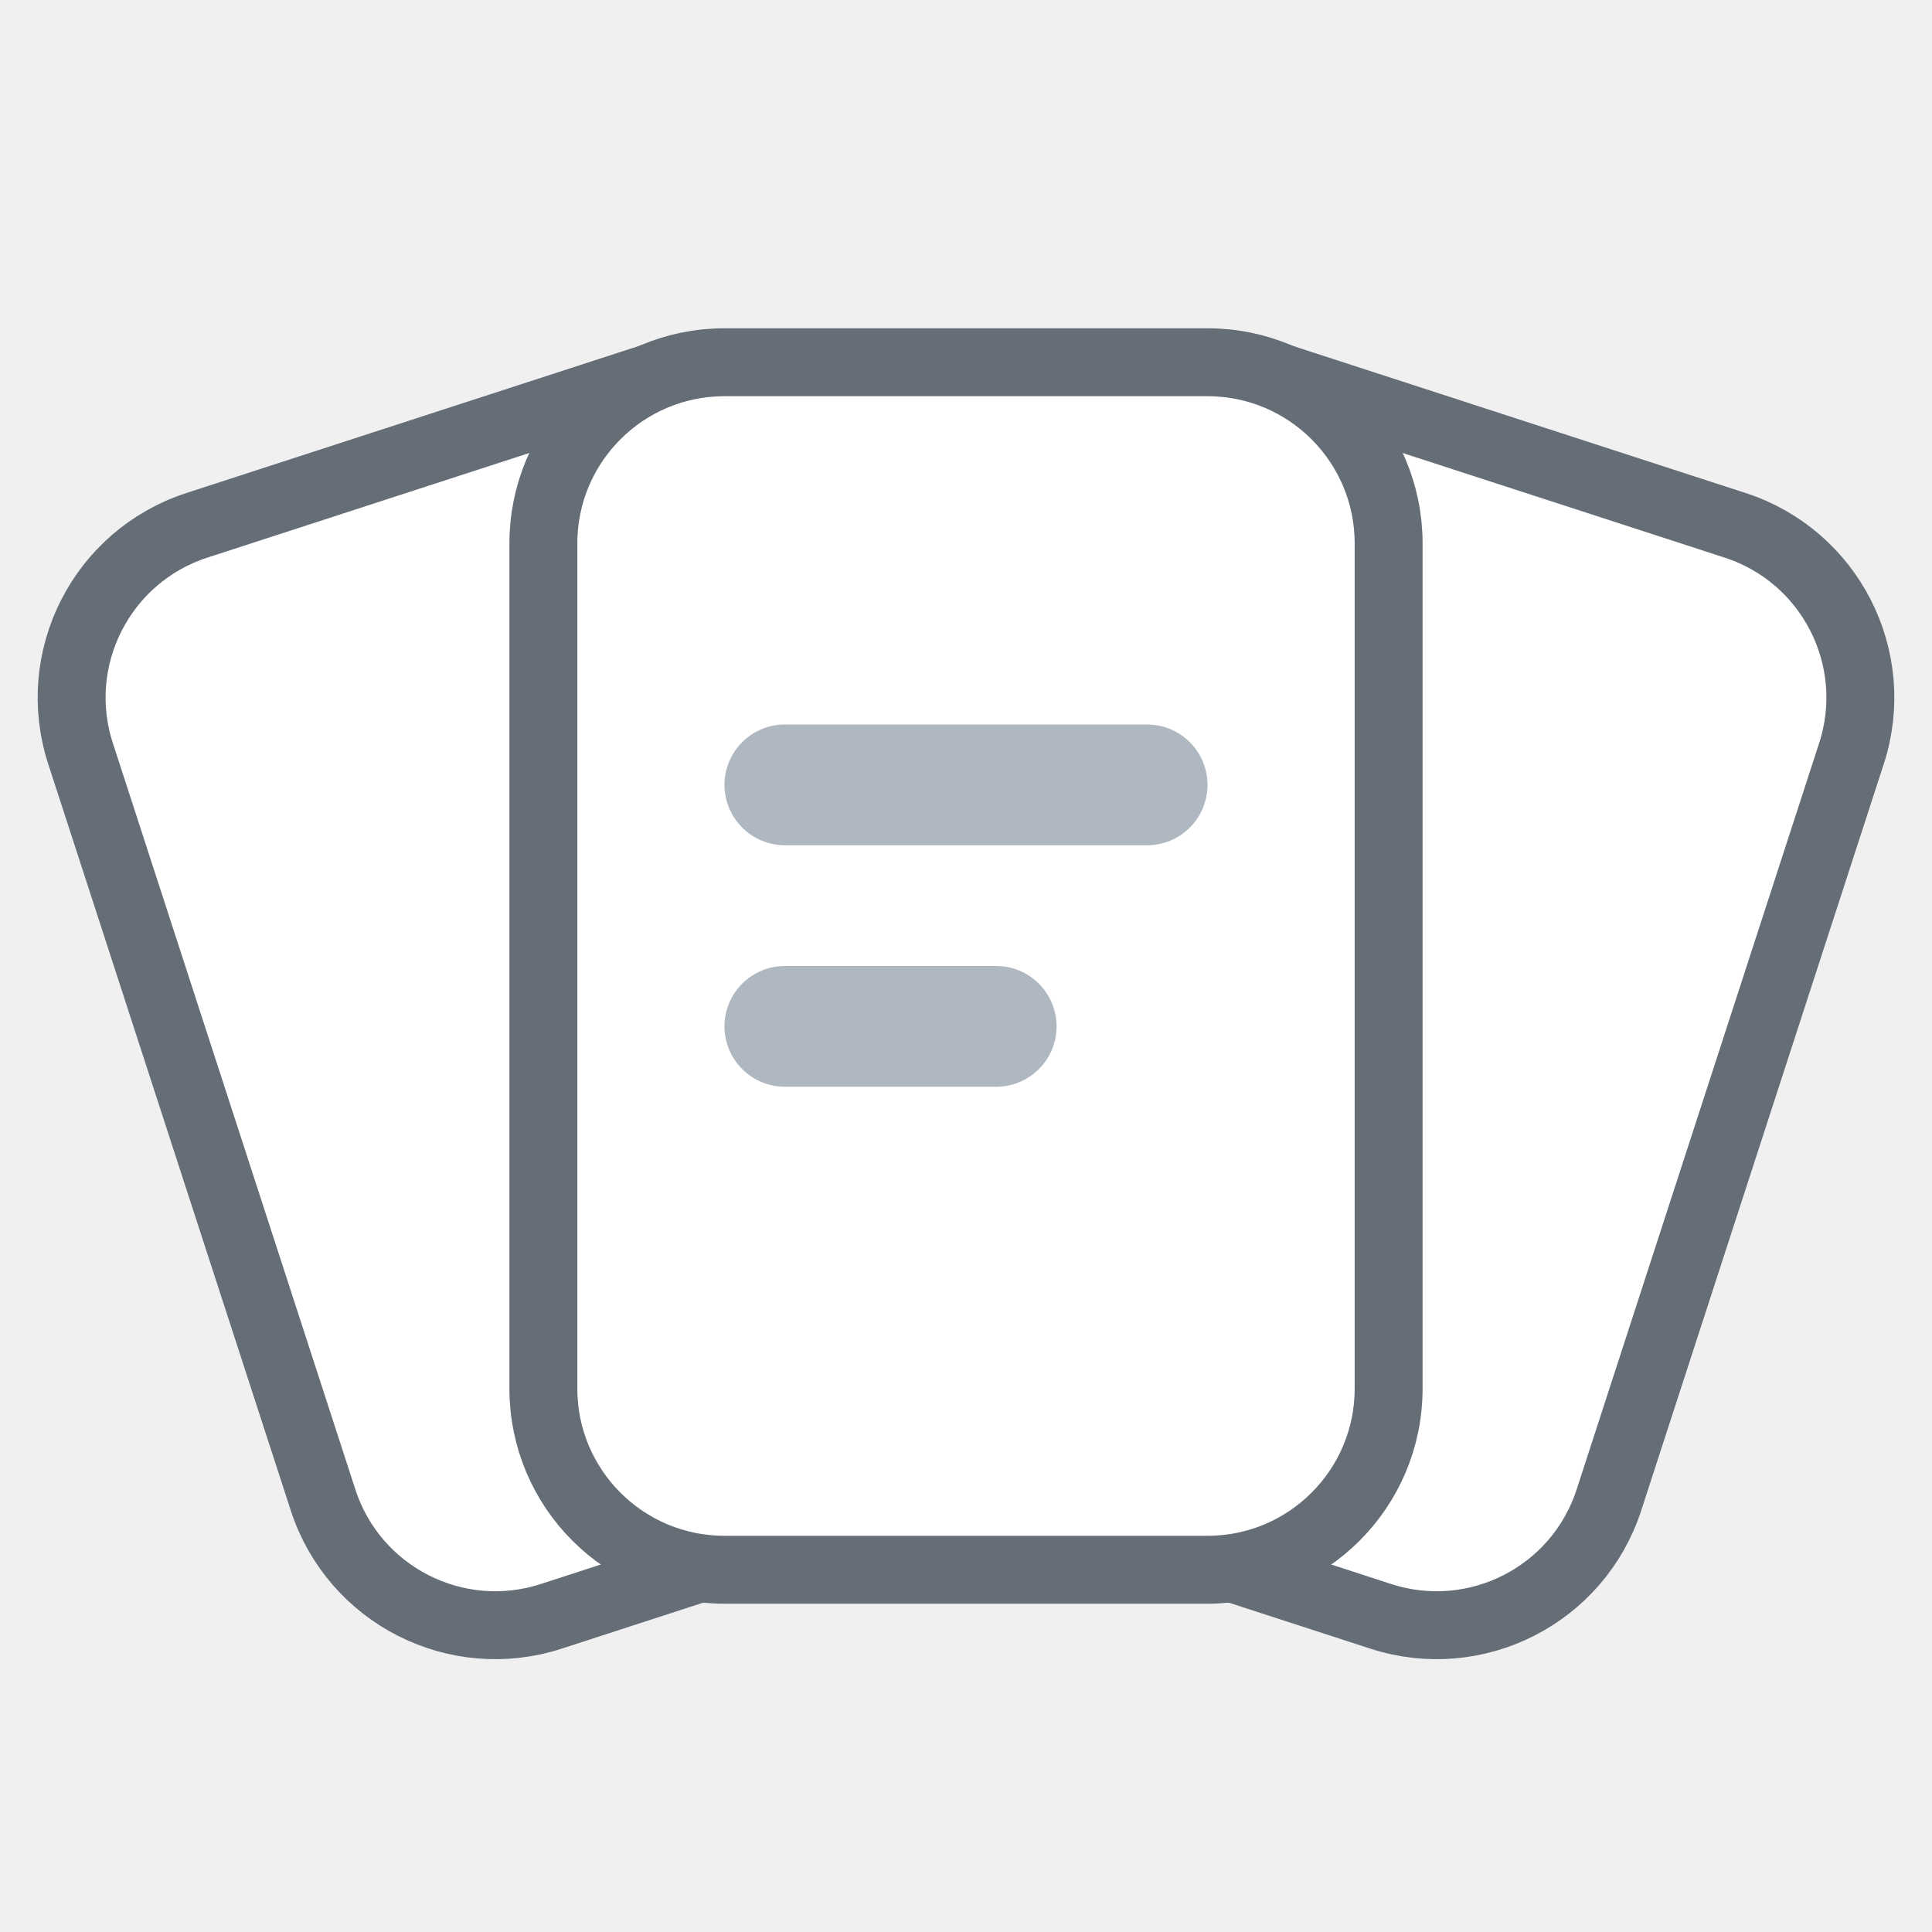
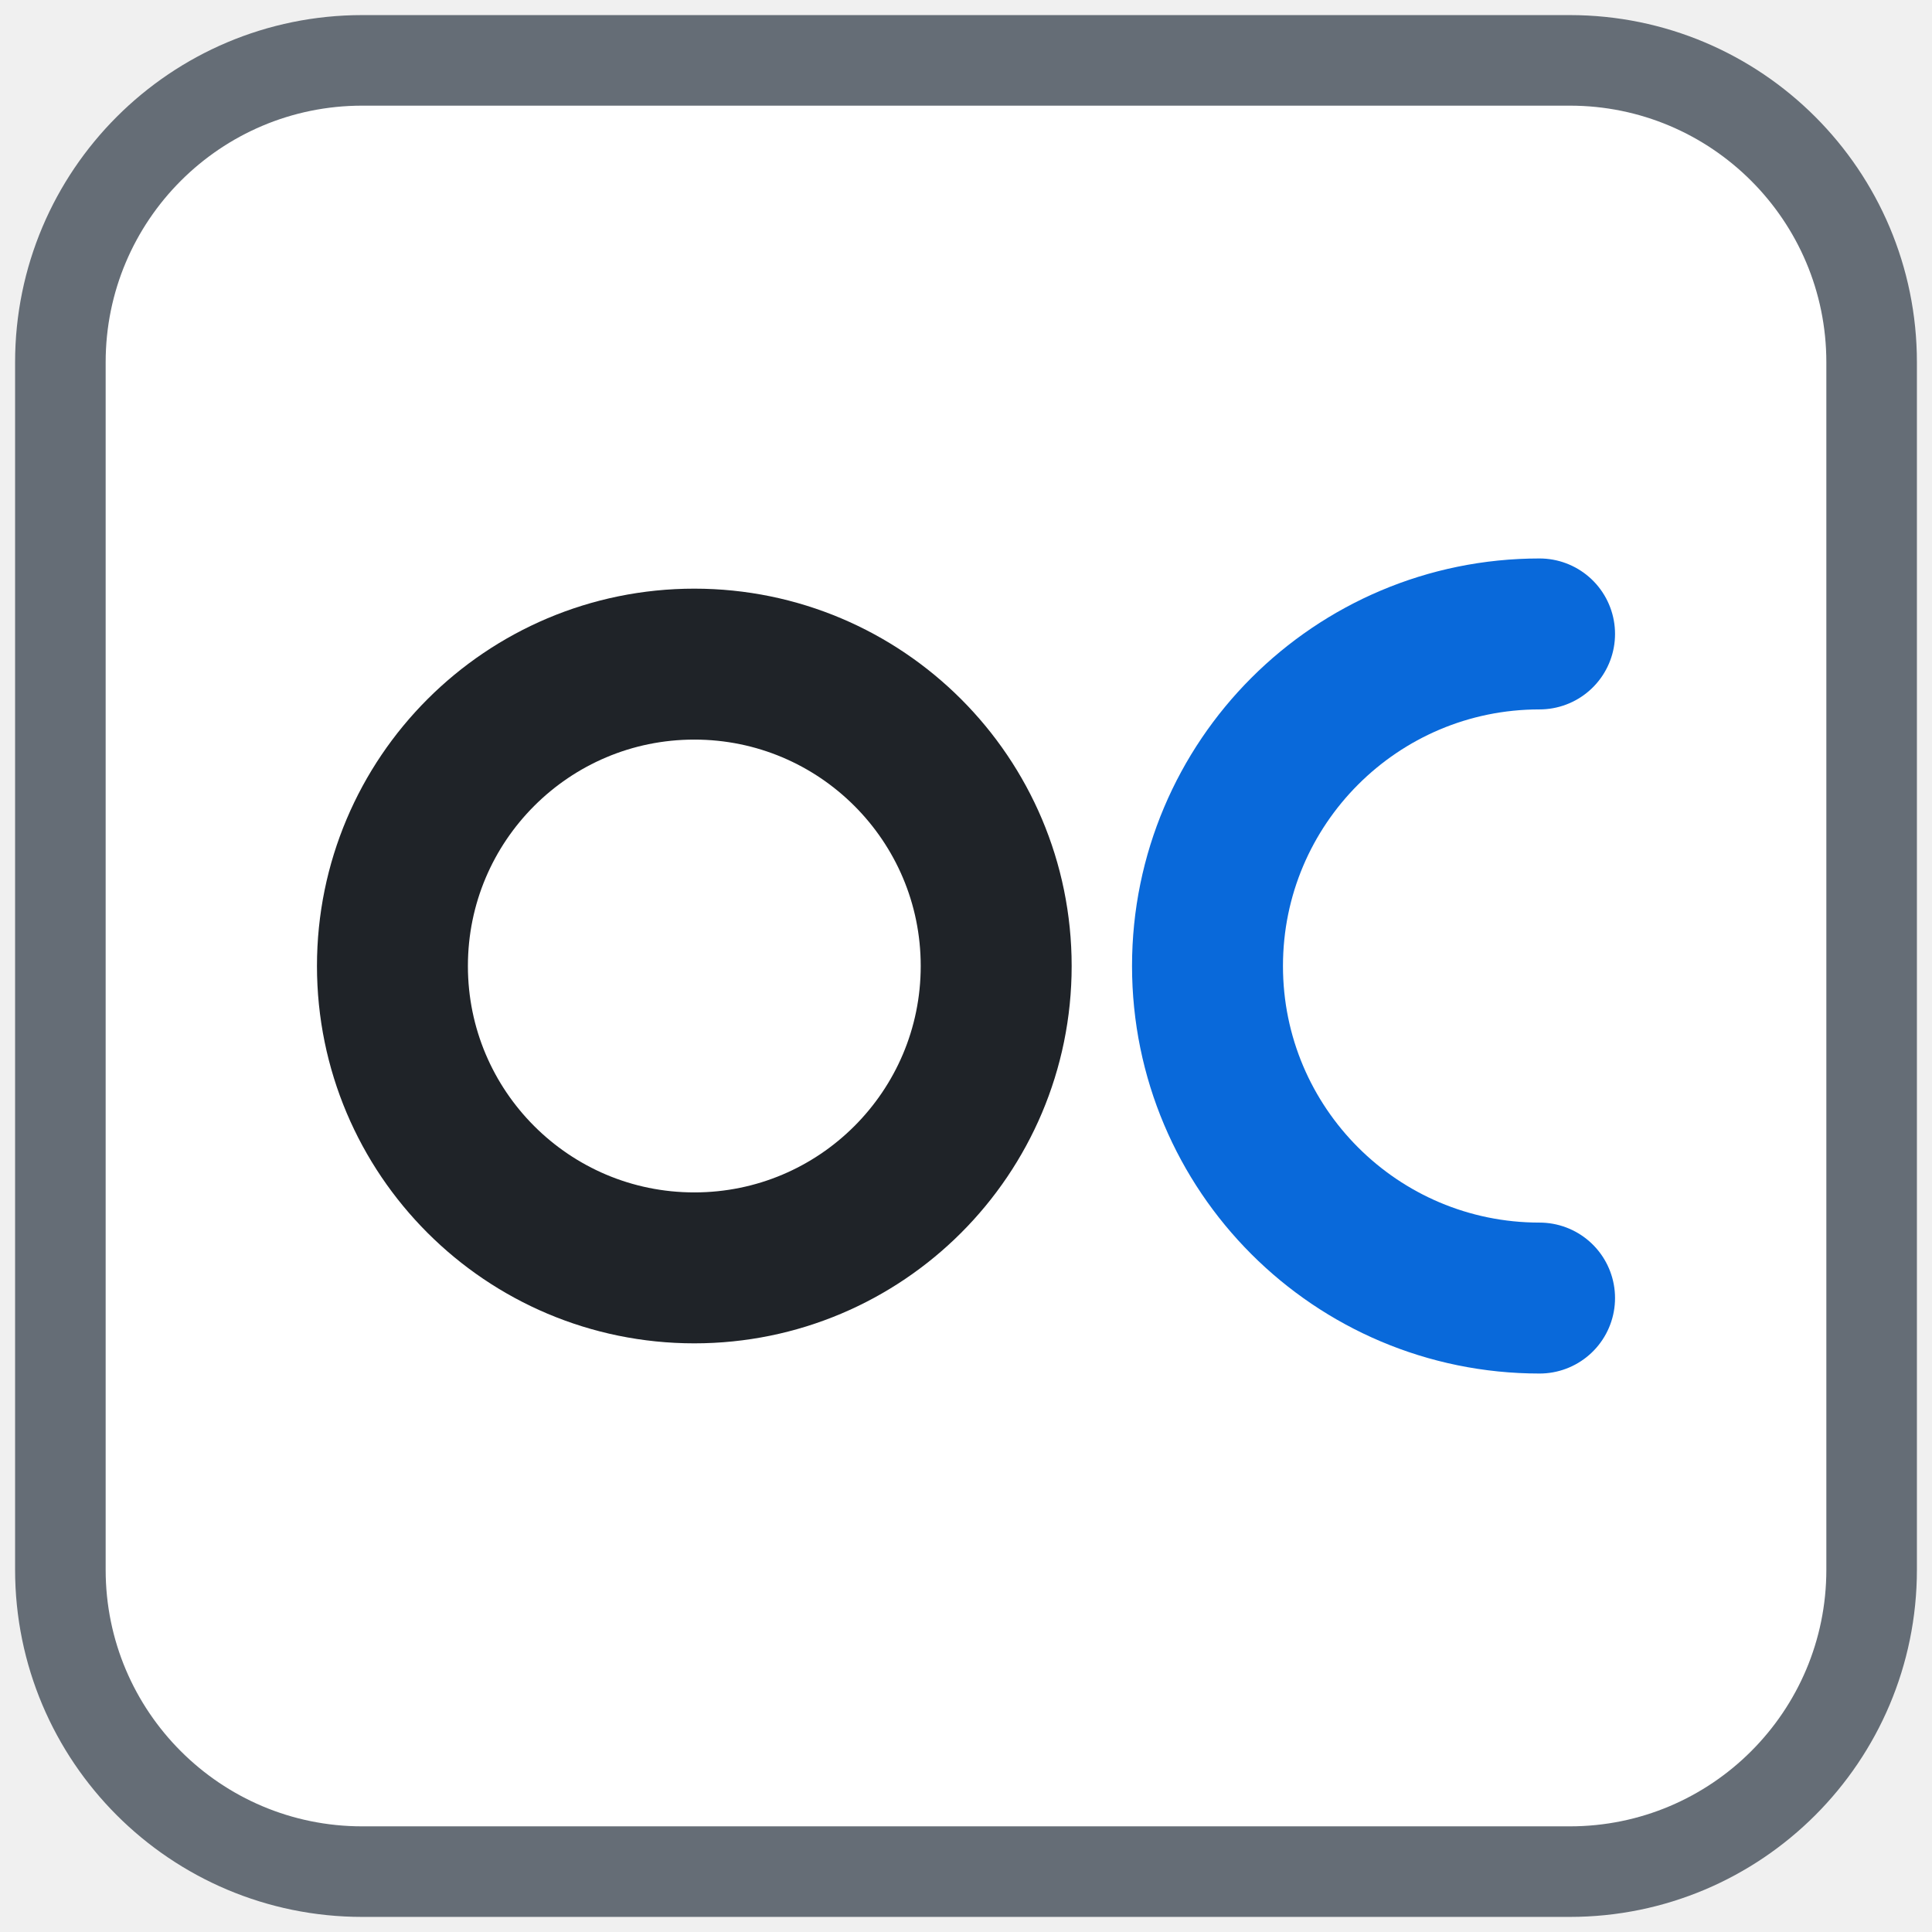
- <svg xmlns="http://www.w3.org/2000/svg" viewBox="0 0 64 64" role="img" aria-label="Open Cards" fill="none">
-   <rect x="6" y="14" width="28" height="38" rx="6" transform="rotate(-18 20 33)" fill="#ffffff" stroke="#656d76" stroke-width="2.25" stroke-linejoin="round" />
-   <rect x="30" y="14" width="28" height="38" rx="6" transform="rotate(18 44 33)" fill="#ffffff" stroke="#656d76" stroke-width="2.25" stroke-linejoin="round" />
-   <rect x="18" y="12" width="28" height="40" rx="6" fill="#ffffff" stroke="#656d76" stroke-width="2.25" stroke-linejoin="round" />
-   <rect x="24" y="24" width="16" height="4" rx="2" fill="#afb8c1" />
-   <rect x="24" y="32" width="11" height="4" rx="2" fill="#afb8c1" />
+ <svg xmlns="http://www.w3.org/2000/svg" viewBox="0 0 64 64" role="img" aria-label="Open Cards">
+   <rect x="2" y="2" width="60" height="60" rx="10" fill="#ffffff" stroke="#656d76" stroke-width="3" />
+   <circle cx="23" cy="32" r="10" fill="none" stroke="#1f2328" stroke-width="5" />
+   <path d="M 51 21 A 11 11 0 1 0 51 43" fill="none" stroke="#0969da" stroke-width="5" stroke-linecap="round" />
</svg>
